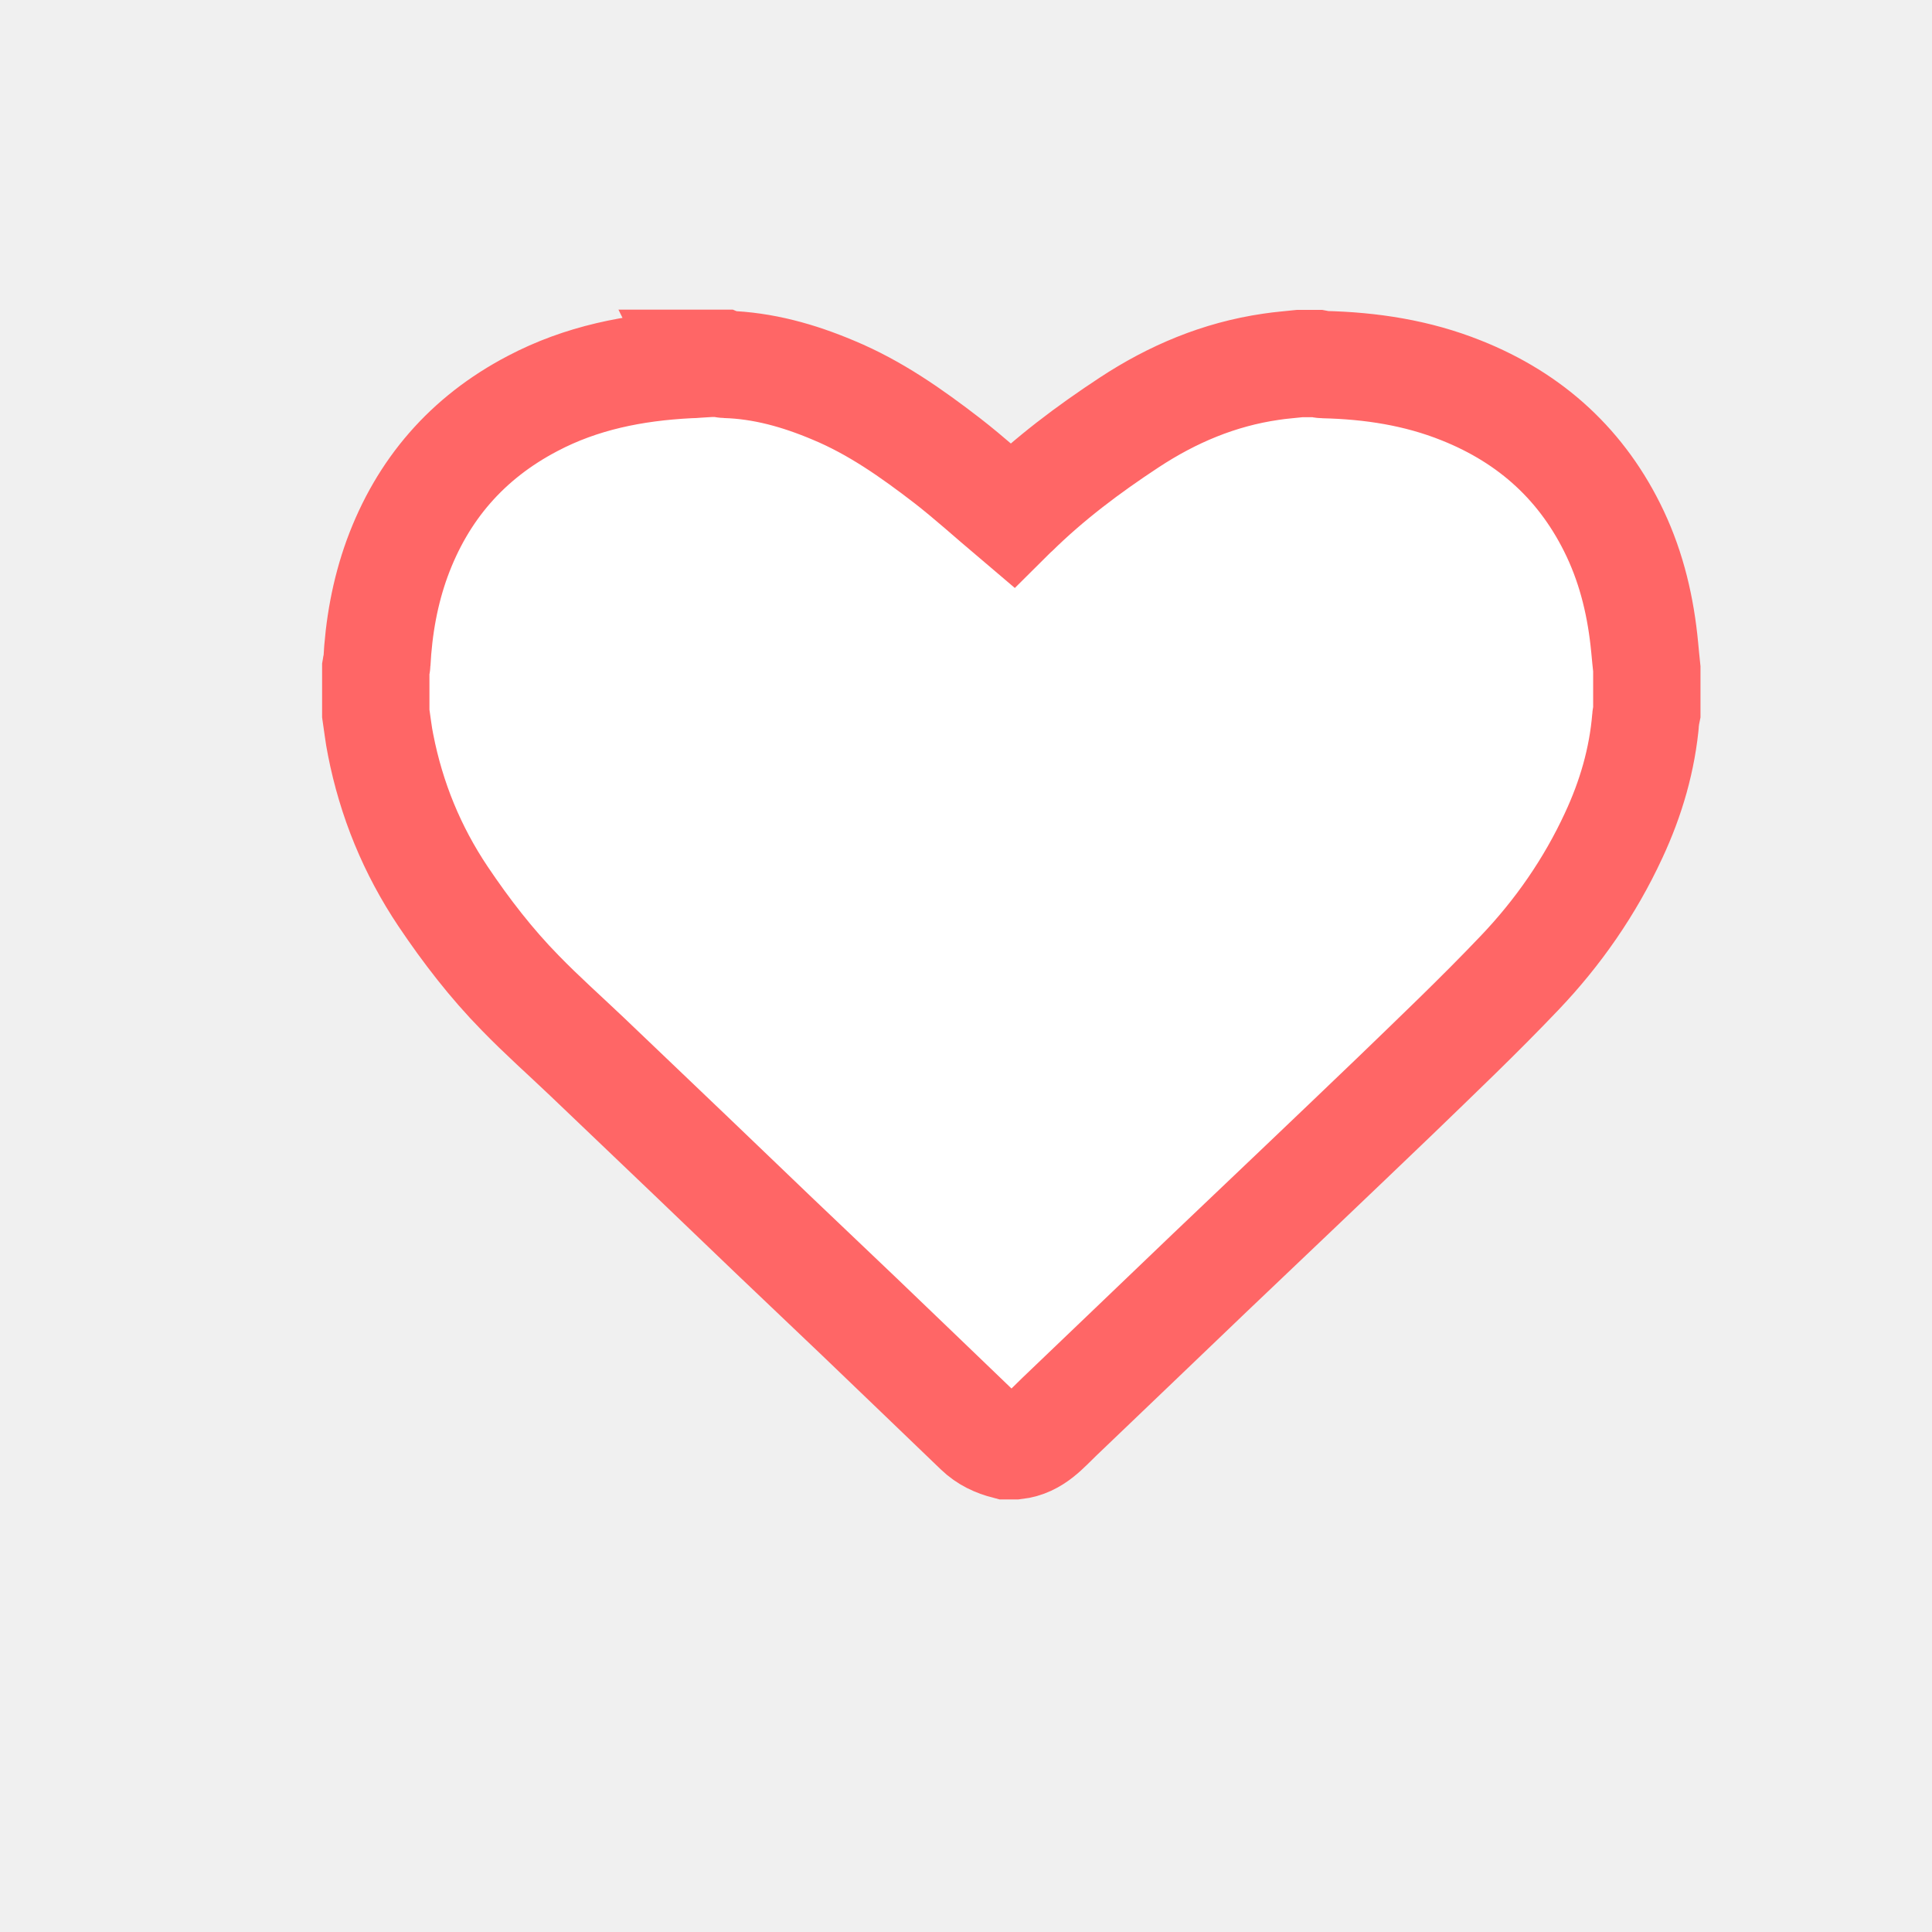
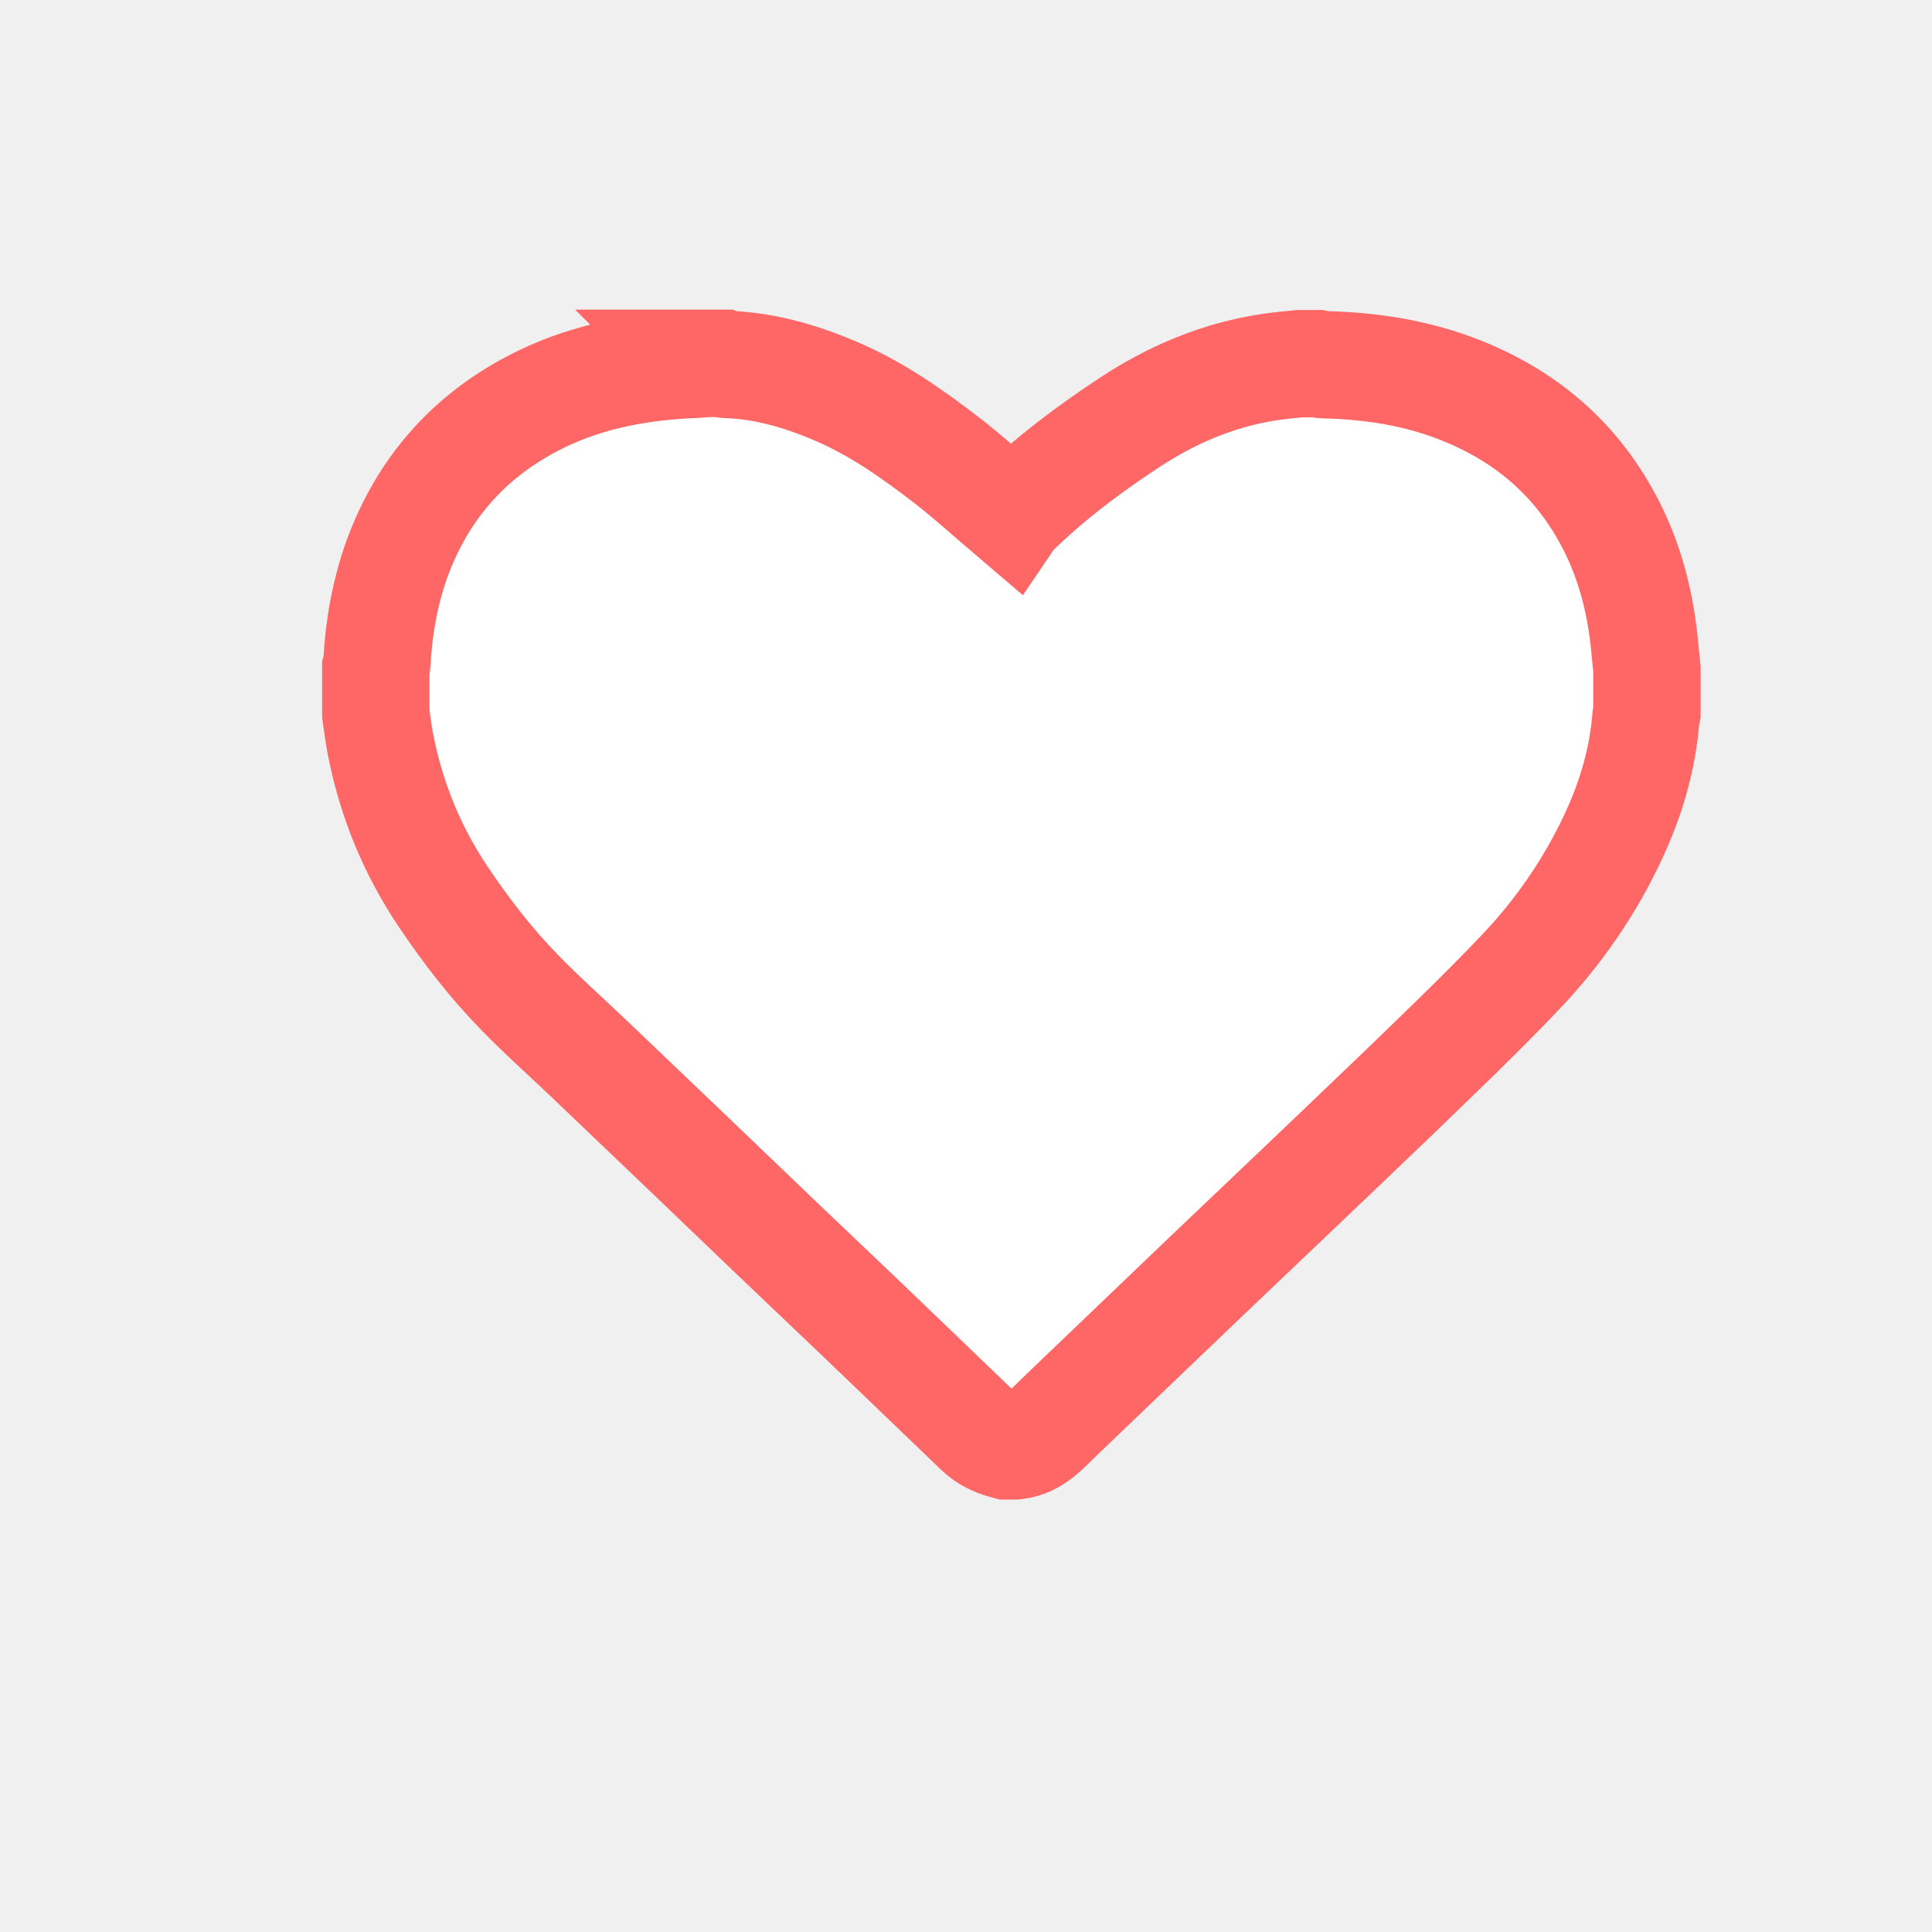
<svg xmlns="http://www.w3.org/2000/svg" width="18" height="18" viewBox="0 0 18 18">
-   <path fill="#FFF" stroke="#F66" stroke-miterlimit="10" d="M6.566 3.385h.166c.01.004.017.01.026.01.352.01.684.104 1.006.24.39.162.73.402 1.06.656.206.16.4.336.603.508.002-.002.014-.01.024-.02.325-.32.688-.592 1.068-.842.404-.266.84-.45 1.323-.52.09-.014.18-.02.27-.03h.165c.018.003.037.01.056.01.44.01.87.076 1.28.24.654.26 1.136.702 1.435 1.335.158.336.24.69.275 1.058.005.067.014.135.02.2v.413c-.003.018-.01.034-.01.05-.032.384-.138.746-.3 1.093-.22.475-.517.903-.877 1.28-.375.394-.77.77-1.16 1.147-.573.55-1.15 1.098-1.727 1.647-.467.446-.933.895-1.4 1.34-.12.114-.227.25-.41.27h-.082c-.1-.026-.188-.066-.265-.14-.37-.357-.74-.71-1.11-1.066-.523-.496-1.044-.994-1.564-1.494l-.972-.928c-.206-.196-.42-.386-.618-.59-.27-.275-.505-.58-.72-.9-.29-.433-.482-.903-.582-1.413-.02-.096-.03-.196-.045-.293V6.22c.002-.013.01-.026.01-.04.017-.335.075-.664.19-.98.235-.64.653-1.122 1.26-1.44.455-.24.946-.337 1.456-.363.05 0 .1-.007.15-.01z" />
+   <path fill="#FFF" stroke="#F66" stroke-miterlimit="10" d="M6.566 3.385h.166c.01.004.017.01.026.01.352.01.684.104 1.006.24.39.162.73.402 1.06.656.206.16.4.337.603.51.002-.003.014-.01.024-.02.326-.32.69-.593 1.07-.843.403-.266.84-.45 1.322-.52.09-.014.18-.02.27-.03h.165c.018.003.037.01.056.01.44.01.87.076 1.28.24.654.26 1.136.702 1.435 1.335.158.336.24.69.275 1.058.005.067.014.135.02.2v.413c-.003.018-.01.034-.01.05-.032.384-.138.746-.3 1.093-.22.475-.517.903-.877 1.28-.375.394-.77.77-1.16 1.147-.573.55-1.15 1.098-1.727 1.647-.468.446-.934.895-1.4 1.34-.12.114-.228.25-.41.27h-.083c-.1-.026-.188-.066-.265-.14-.37-.357-.74-.71-1.11-1.066-.523-.496-1.044-.994-1.564-1.494l-.972-.928c-.206-.196-.42-.386-.618-.59-.27-.275-.505-.58-.72-.9-.29-.433-.482-.903-.582-1.413-.02-.097-.03-.197-.045-.294V6.22c.003-.013.01-.026.01-.04.018-.335.076-.664.19-.98.236-.64.654-1.122 1.26-1.44.456-.24.947-.337 1.457-.363.05 0 .1-.007.15-.01z" />
</svg>
